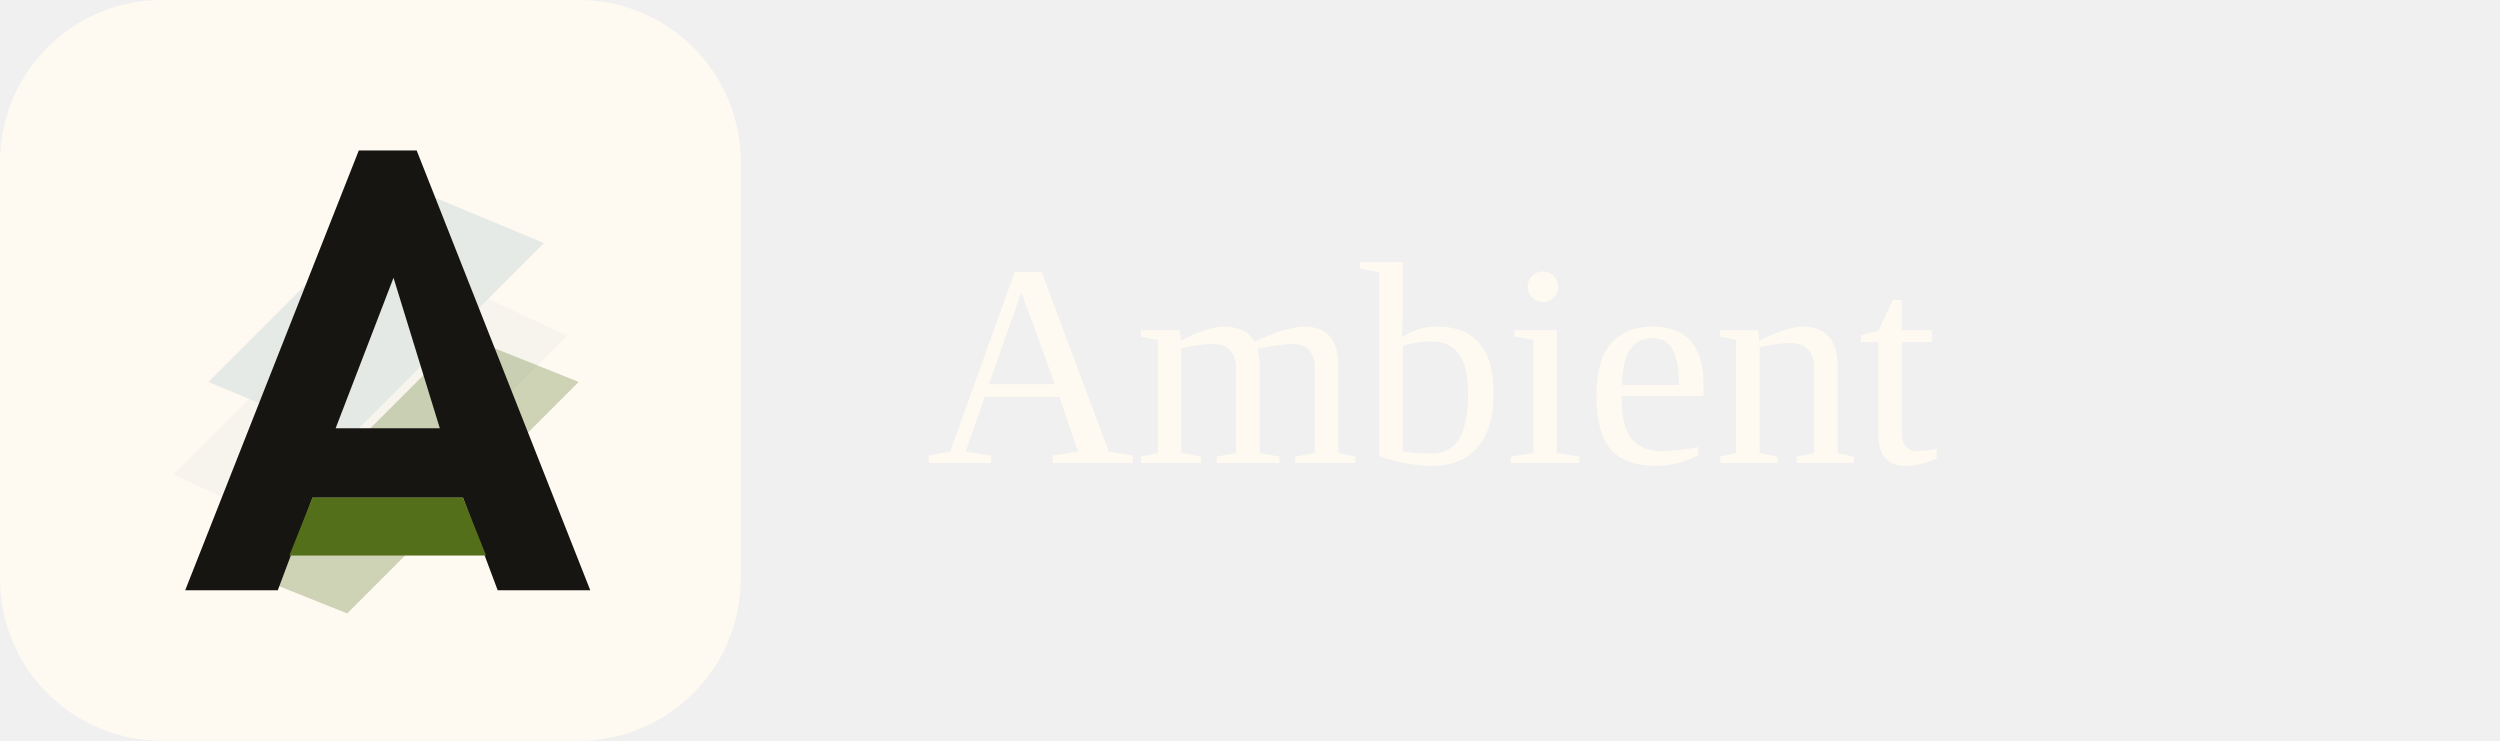
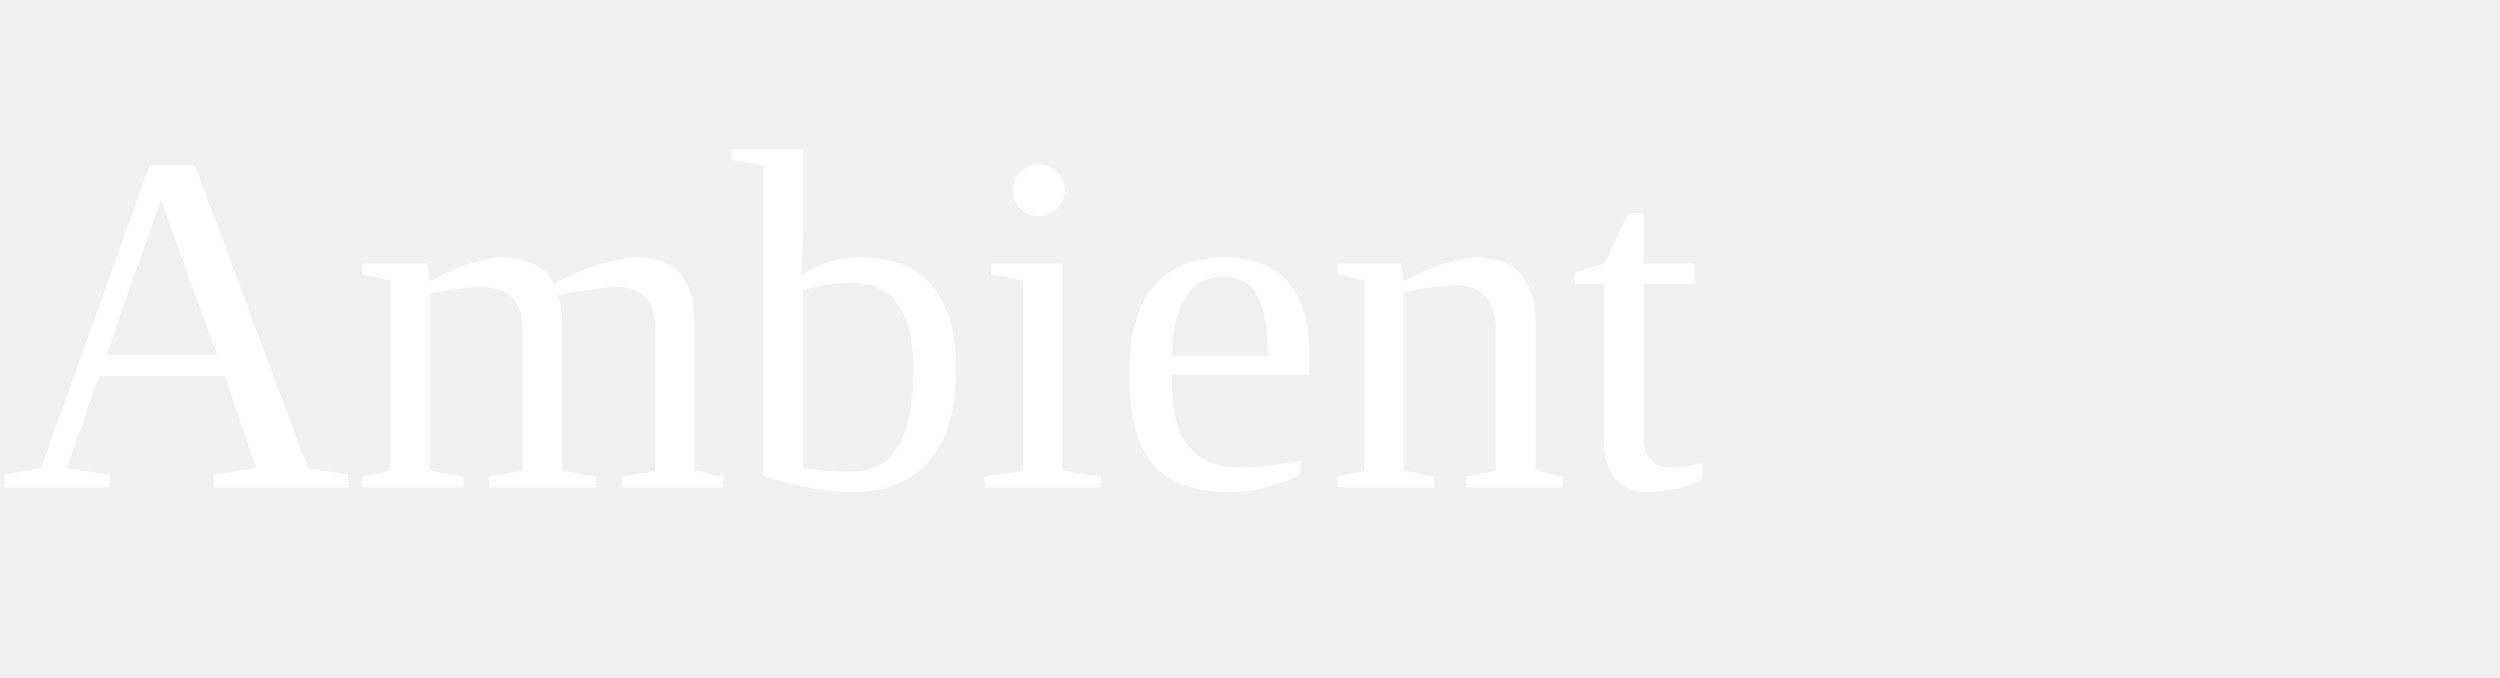
- <svg xmlns="http://www.w3.org/2000/svg" viewBox="0 0 216 64" role="img" aria-labelledby="title">
-   <rect width="64" height="64" rx="14" fill="#fffaf1" />
-   <path d="M15 41 34 22l15 7-19 19-15-7Z" fill="#f6f3ec" opacity=".86" />
-   <path d="M18 33 35 16l12 5-17 17-12-5Z" fill="#dfe5e4" opacity=".78" />
-   <path d="M20 49 40 29l10 4-20 20-10-4Z" fill="#536f19" opacity=".28" />
-   <path d="M31 13h5l15 38h-8l-3-8H27l-3 8h-8l15-38Zm-2 24h9l-4-13-5 13Z" fill="#171512" />
-   <path d="M27 43h13l2 5H25l2-5Z" fill="#536f19" />
-   <text x="80" y="40" fill="#fffaf1" font-family="Georgia, Times New Roman, serif" font-size="25" font-weight="500">Ambient</text>
+ <svg xmlns="http://www.w3.org/2000/svg" viewBox="0 0 118 32" role="img" aria-labelledby="title">
+   <text x="0" y="23" fill="#ffffff" font-family="'STIX Two Text', Georgia, 'Times New Roman', serif" font-size="23" font-weight="400">Ambient</text>
</svg>
